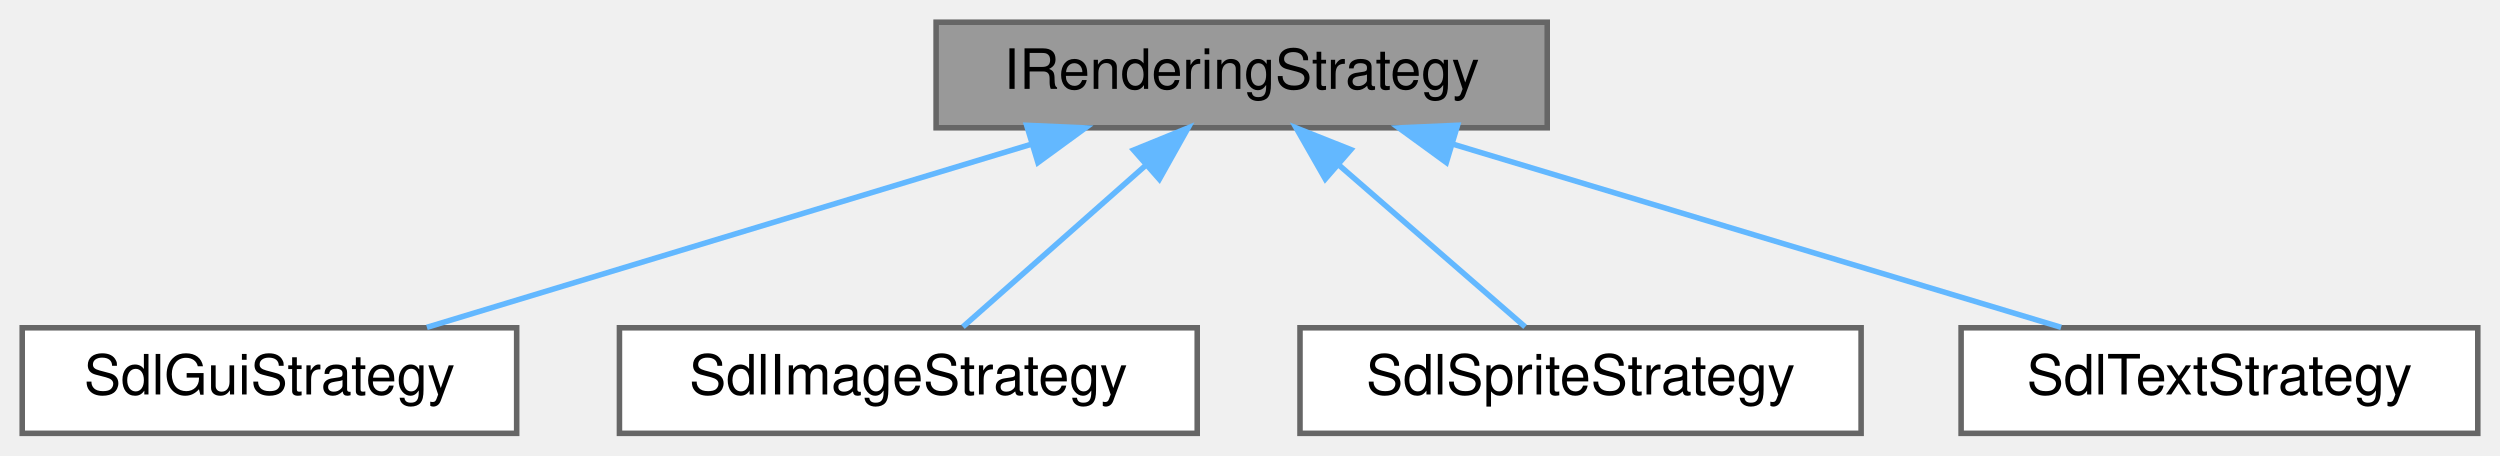
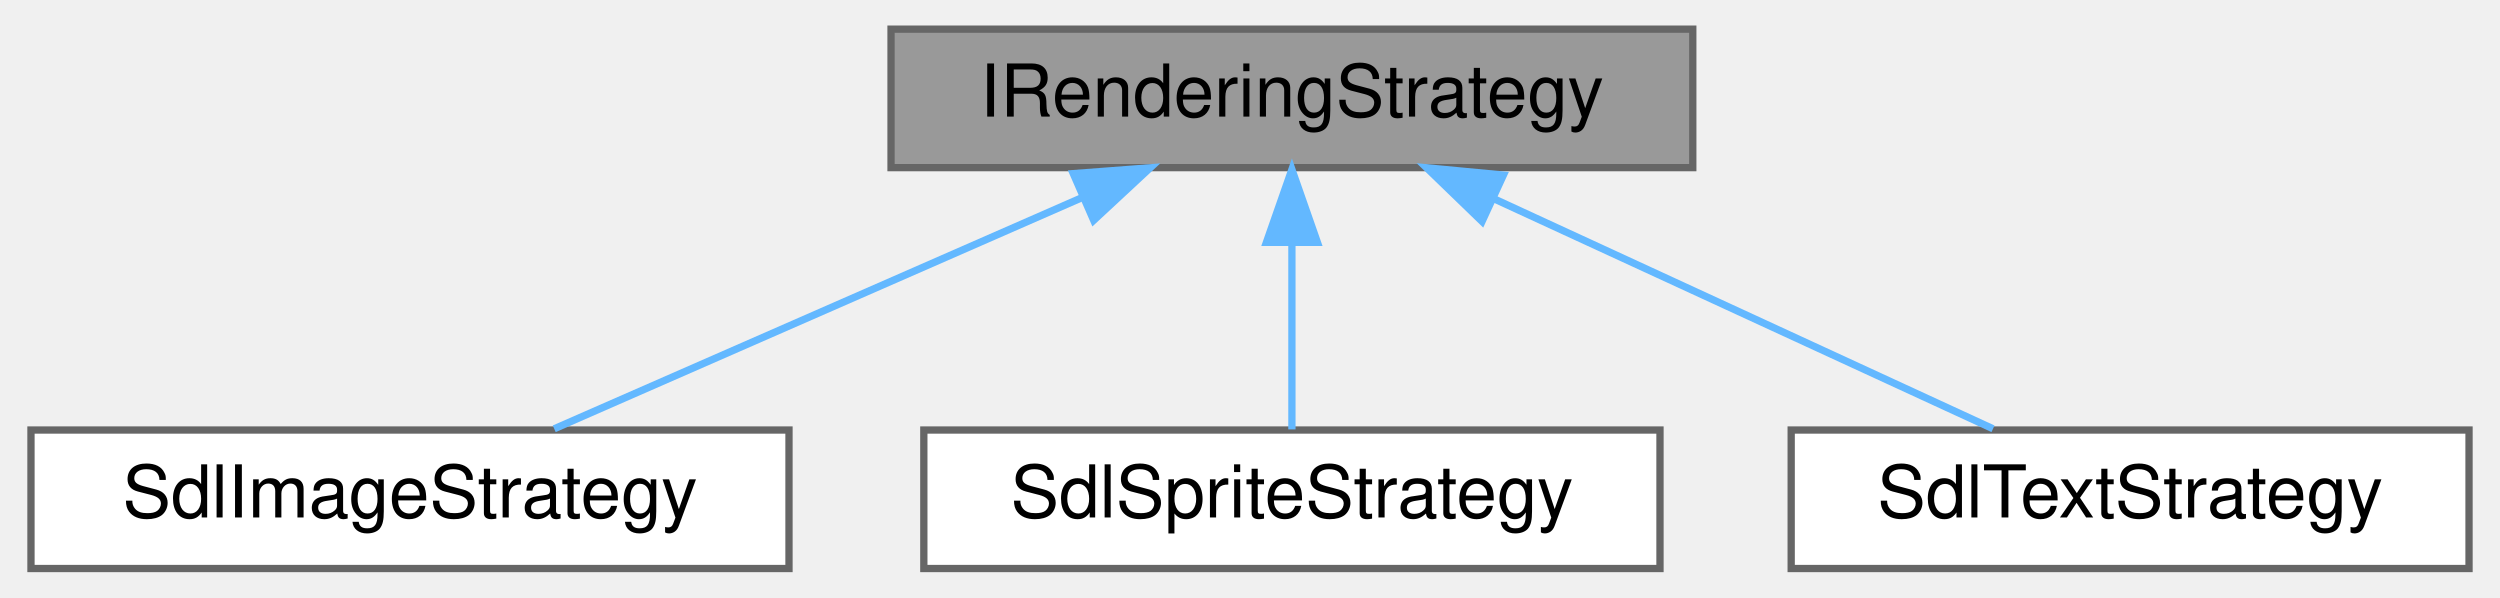
- <svg xmlns="http://www.w3.org/2000/svg" xmlns:xlink="http://www.w3.org/1999/xlink" width="450pt" height="82pt" viewBox="0.00 0.00 450.00 82.00">
+ <svg xmlns="http://www.w3.org/2000/svg" xmlns:xlink="http://www.w3.org/1999/xlink" width="343pt" height="82pt" viewBox="0.00 0.00 342.50 82.00">
  <g id="graph0" class="graph" transform="scale(1 1) rotate(0) translate(4 78)">
    <g id="Node000001" class="node">
      <g id="a_Node000001">
        <a xlink:title="Interface for rendering strategies used by renderable components.">
-           <polygon fill="#999999" stroke="#666666" points="274.5,-74 164.5,-74 164.5,-55 274.5,-55 274.5,-74" />
-           <text text-anchor="middle" x="219.5" y="-62" font-family="Helvetica,sans-Serif" font-size="10.00">IRenderingStrategy</text>
+           <polygon fill="#999999" stroke="#666666" points="228,-74 118,-74 118,-55 228,-55 228,-74" />
+           <text text-anchor="middle" x="173" y="-62" font-family="Helvetica,sans-Serif" font-size="10.00">IRenderingStrategy</text>
        </a>
      </g>
    </g>
    <g id="Node000002" class="node">
      <g id="a_Node000002">
-         <a xlink:href="class_sdl_gui_strategy.html" target="_top" xlink:title="SDL implementation of the GUI rendering strategy.">
-           <polygon fill="white" stroke="#666666" points="89,-19 0,-19 0,0 89,0 89,-19" />
-           <text text-anchor="middle" x="44.5" y="-7" font-family="Helvetica,sans-Serif" font-size="10.00">SdlGuiStrategy</text>
+         <a xlink:href="class_sdl_image_strategy.html" target="_top" xlink:title="SDL implementation of the image rendering strategy.">
+           <polygon fill="white" stroke="#666666" points="104,-19 0,-19 0,0 104,0 104,-19" />
+           <text text-anchor="middle" x="52" y="-7" font-family="Helvetica,sans-Serif" font-size="10.00">SdlImageStrategy</text>
        </a>
      </g>
    </g>
    <g id="edge1_Node000001_Node000002" class="edge">
      <g id="a_edge1_Node000001_Node000002">
        <a xlink:title=" ">
-           <path fill="none" stroke="#63b8ff" d="M181.71,-52.06C149,-42.15 102.43,-28.04 72.84,-19.08" />
-           <polygon fill="#63b8ff" stroke="#63b8ff" points="180.8,-55.44 191.38,-54.98 182.83,-48.74 180.8,-55.44" />
+           <path fill="none" stroke="#63b8ff" d="M144.23,-50.9C121.88,-41.11 91.48,-27.79 71.79,-19.17" />
+           <polygon fill="#63b8ff" stroke="#63b8ff" points="143,-54.18 153.56,-54.98 145.8,-47.77 143,-54.18" />
        </a>
      </g>
    </g>
    <g id="Node000003" class="node">
      <g id="a_Node000003">
-         <a xlink:href="class_sdl_image_strategy.html" target="_top" xlink:title="SDL implementation of the image rendering strategy.">
-           <polygon fill="white" stroke="#666666" points="211.5,-19 107.5,-19 107.5,0 211.5,0 211.5,-19" />
-           <text text-anchor="middle" x="159.5" y="-7" font-family="Helvetica,sans-Serif" font-size="10.00">SdlImageStrategy</text>
+         <a xlink:href="class_sdl_sprite_strategy.html" target="_top" xlink:title="SDL implementation of the sprite rendering strategy.">
+           <polygon fill="white" stroke="#666666" points="223.5,-19 122.5,-19 122.5,0 223.5,0 223.5,-19" />
+           <text text-anchor="middle" x="173" y="-7" font-family="Helvetica,sans-Serif" font-size="10.00">SdlSpriteStrategy</text>
        </a>
      </g>
    </g>
    <g id="edge2_Node000001_Node000003" class="edge">
      <g id="a_edge2_Node000001_Node000003">
        <a xlink:title=" ">
-           <path fill="none" stroke="#63b8ff" d="M202.32,-48.32C191.62,-38.87 178.24,-27.06 169.32,-19.17" />
-           <polygon fill="#63b8ff" stroke="#63b8ff" points="200.05,-50.99 209.86,-54.98 204.68,-45.74 200.05,-50.99" />
+           <path fill="none" stroke="#63b8ff" d="M173,-44.66C173,-35.93 173,-25.99 173,-19.09" />
+           <polygon fill="#63b8ff" stroke="#63b8ff" points="169.5,-44.75 173,-54.75 176.5,-44.75 169.5,-44.75" />
        </a>
      </g>
    </g>
    <g id="Node000004" class="node">
      <g id="a_Node000004">
-         <a xlink:href="class_sdl_sprite_strategy.html" target="_top" xlink:title="SDL implementation of the sprite rendering strategy.">
-           <polygon fill="white" stroke="#666666" points="331,-19 230,-19 230,0 331,0 331,-19" />
-           <text text-anchor="middle" x="280.5" y="-7" font-family="Helvetica,sans-Serif" font-size="10.00">SdlSpriteStrategy</text>
+         <a xlink:href="class_sdl_text_strategy.html" target="_top" xlink:title="SDL implementation of the text rendering strategy.">
+           <polygon fill="white" stroke="#666666" points="334.5,-19 241.5,-19 241.5,0 334.5,0 334.5,-19" />
+           <text text-anchor="middle" x="288" y="-7" font-family="Helvetica,sans-Serif" font-size="10.00">SdlTextStrategy</text>
        </a>
      </g>
    </g>
    <g id="edge3_Node000001_Node000004" class="edge">
      <g id="a_edge3_Node000001_Node000004">
        <a xlink:title=" ">
-           <path fill="none" stroke="#63b8ff" d="M236.97,-48.32C247.84,-38.87 261.44,-27.06 270.52,-19.17" />
-           <polygon fill="#63b8ff" stroke="#63b8ff" points="234.55,-45.78 229.3,-54.98 239.15,-51.07 234.55,-45.78" />
-         </a>
-       </g>
-     </g>
-     <g id="Node000005" class="node">
-       <g id="a_Node000005">
-         <a xlink:href="class_sdl_text_strategy.html" target="_top" xlink:title="SDL implementation of the text rendering strategy.">
-           <polygon fill="white" stroke="#666666" points="442,-19 349,-19 349,0 442,0 442,-19" />
-           <text text-anchor="middle" x="395.5" y="-7" font-family="Helvetica,sans-Serif" font-size="10.00">SdlTextStrategy</text>
-         </a>
-       </g>
-     </g>
-     <g id="edge4_Node000001_Node000005" class="edge">
-       <g id="a_edge4_Node000001_Node000005">
-         <a xlink:title=" ">
-           <path fill="none" stroke="#63b8ff" d="M257.5,-52.06C290.4,-42.15 337.24,-28.04 367,-19.08" />
-           <polygon fill="#63b8ff" stroke="#63b8ff" points="256.34,-48.75 247.78,-54.98 258.36,-55.45 256.34,-48.75" />
+           <path fill="none" stroke="#63b8ff" d="M200.63,-50.77C221.84,-40.99 250.56,-27.75 269.19,-19.17" />
+           <polygon fill="#63b8ff" stroke="#63b8ff" points="199.09,-47.62 191.48,-54.98 202.02,-53.98 199.09,-47.62" />
        </a>
      </g>
    </g>
  </g>
</svg>
